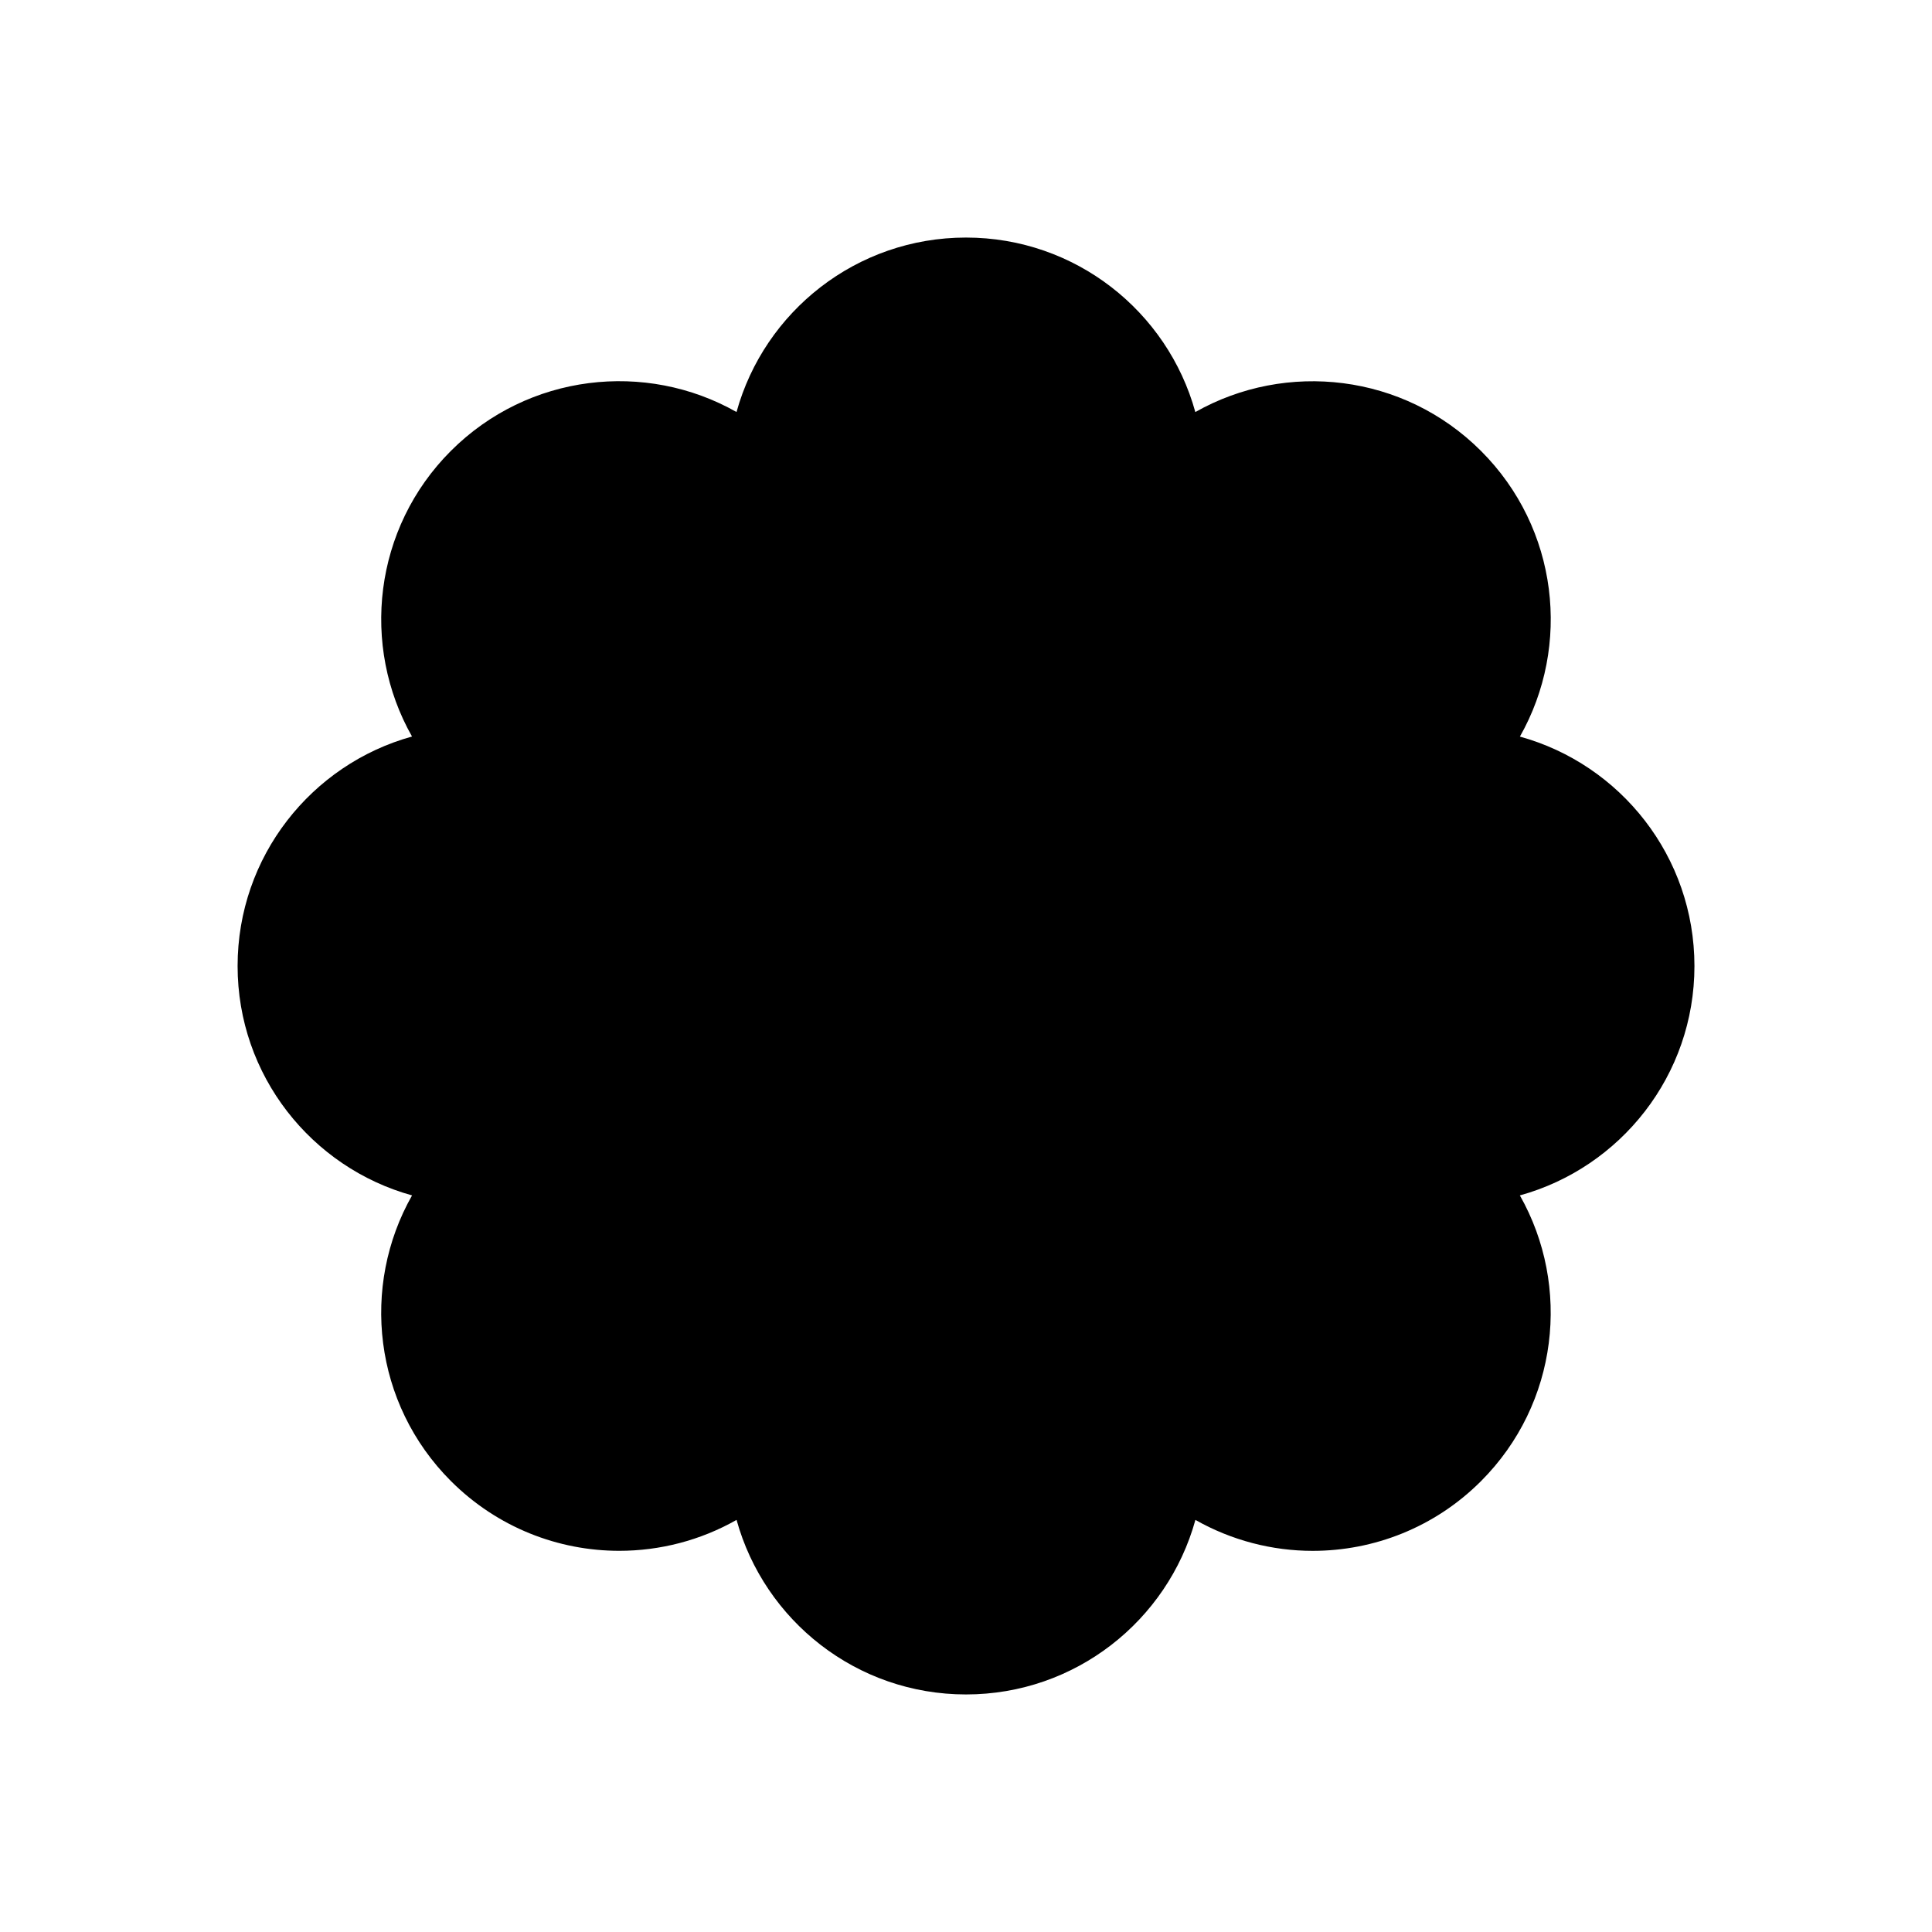
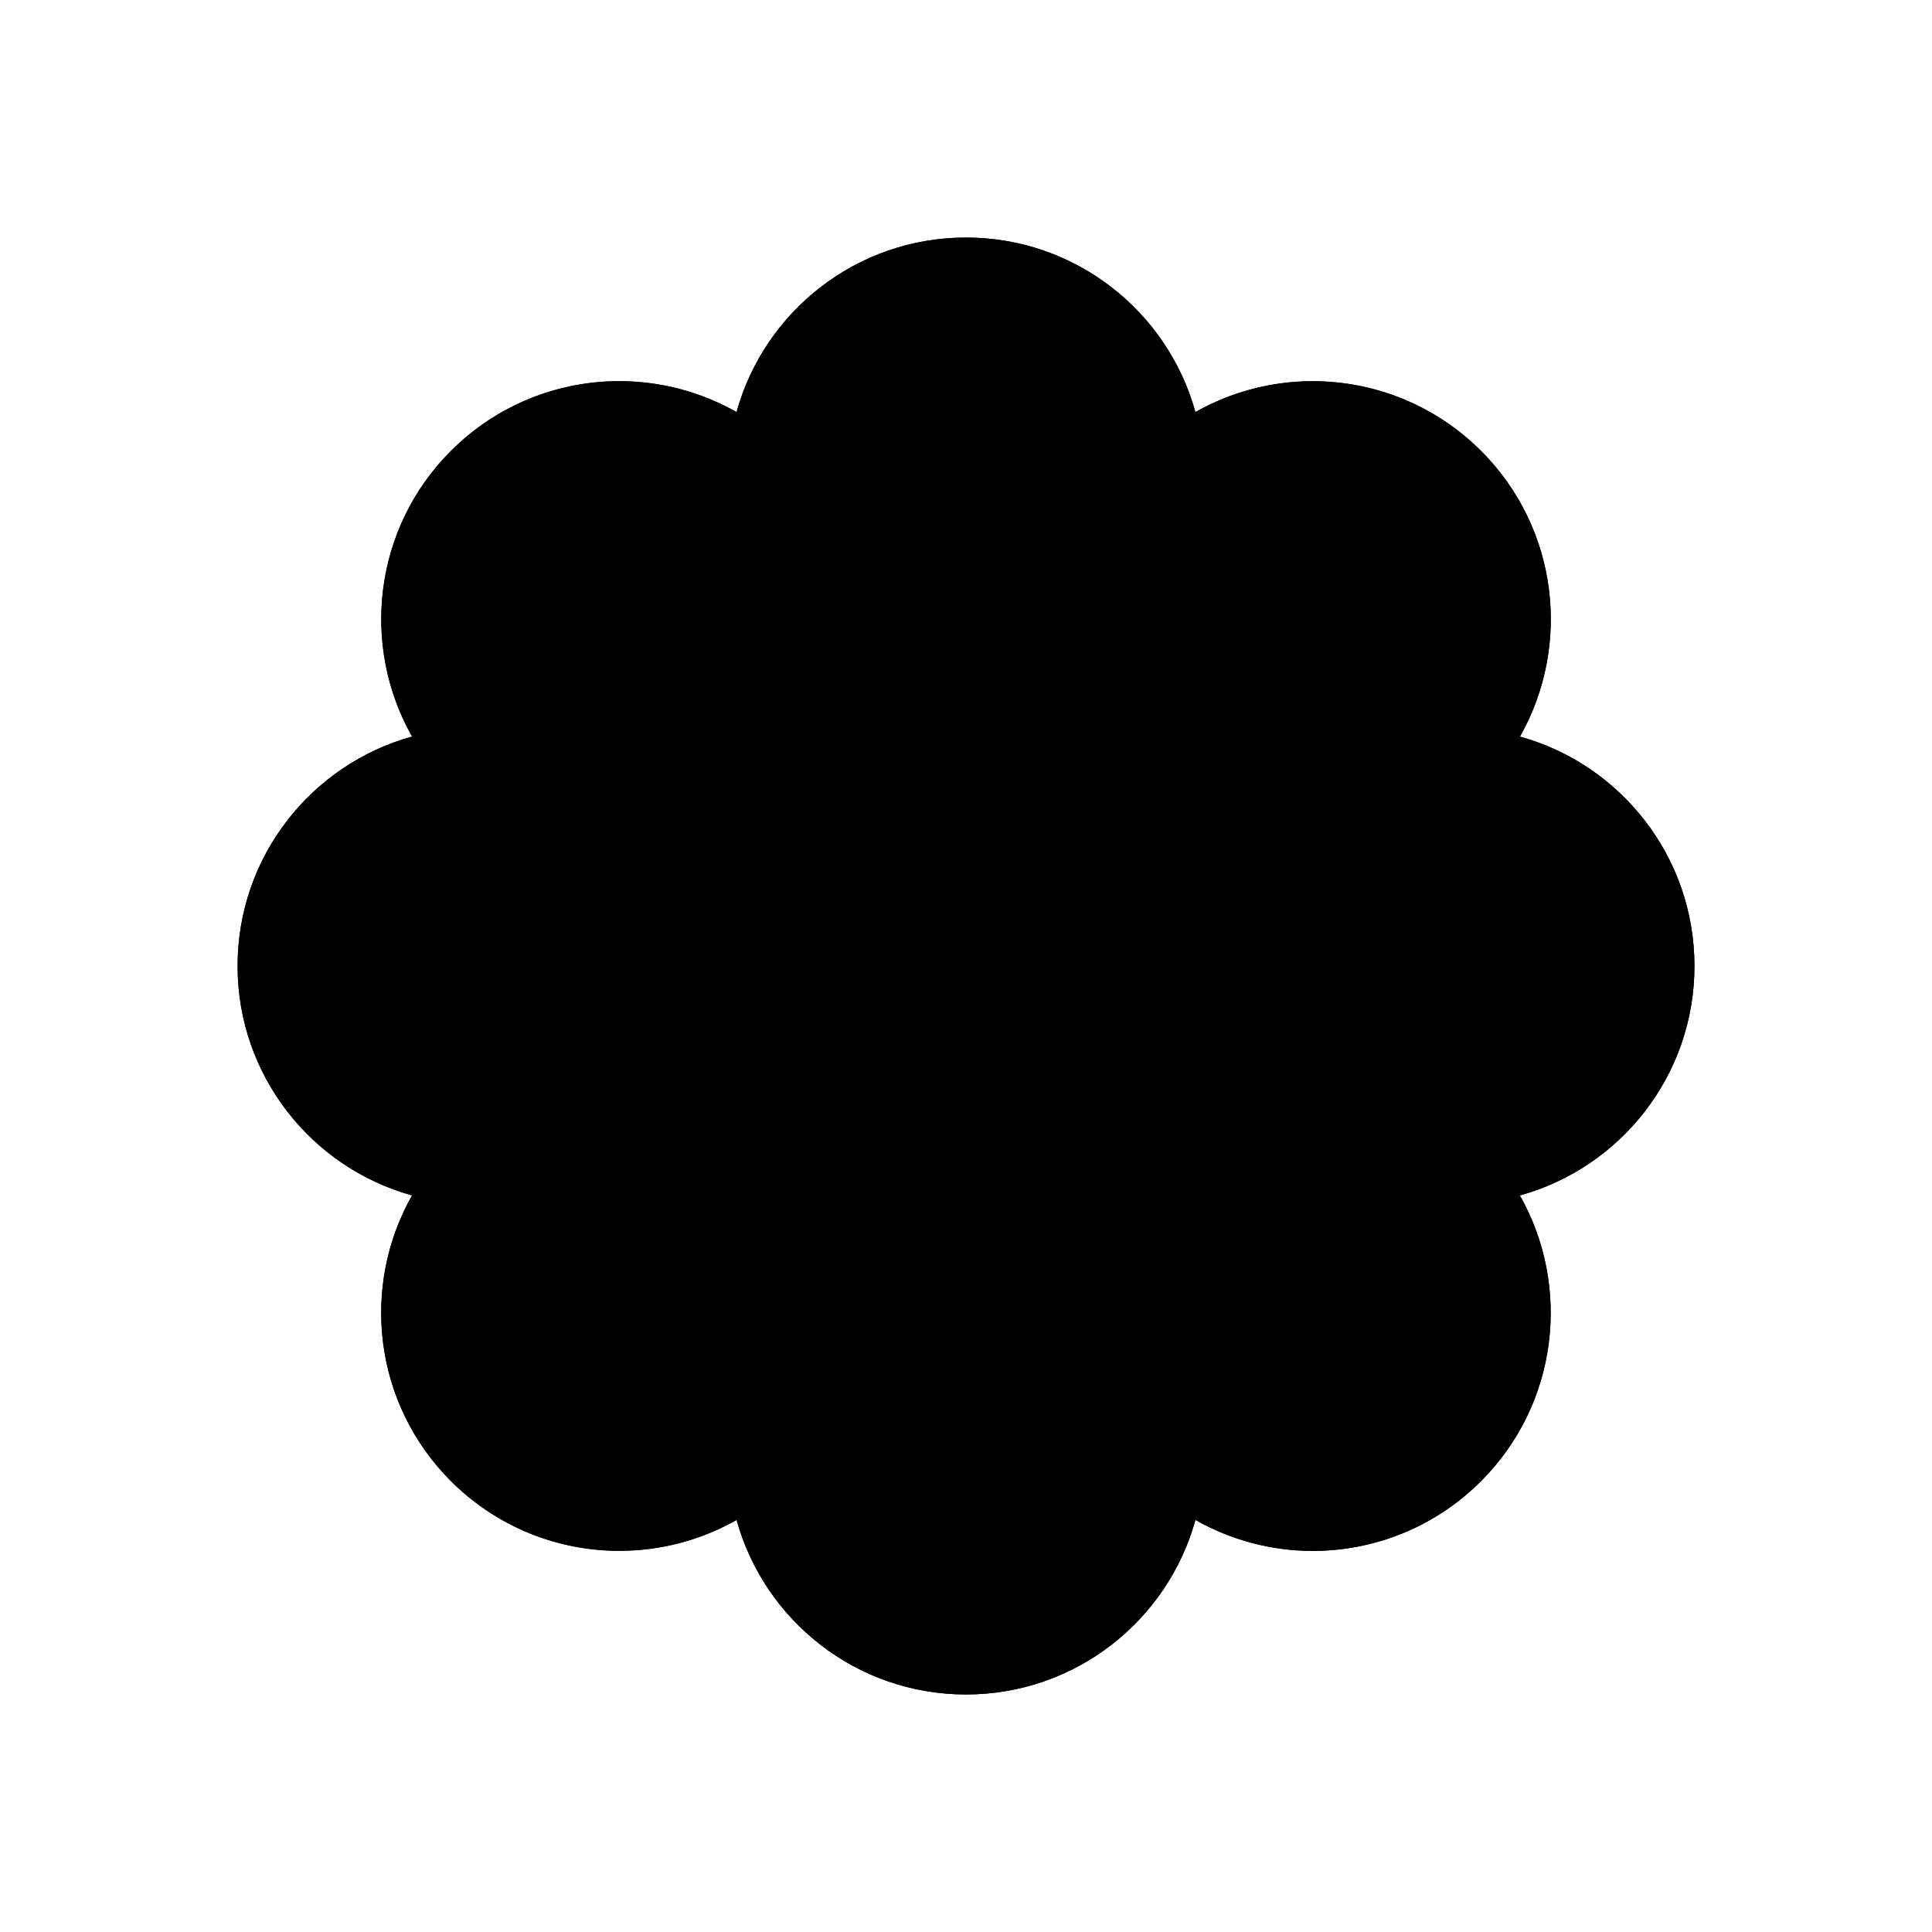
- <svg width="50px" height="50px" viewBox="0 0 50 50">
-   <path d="M43.852,25.001c0-2.833-1.912-5.219-4.517-5.938  c1.332-2.35,0.998-5.389-1.007-7.393c-2.002-2.001-5.041-2.337-7.393-1.006C30.217,8.061,27.832,6.148,25,6.148  c-2.833,0-5.219,1.912-5.939,4.515c-2.349-1.332-5.388-0.996-7.392,1.006c-2.002,2.002-2.337,5.042-1.006,7.392  c-2.602,0.72-4.514,3.106-4.514,5.939c0,2.832,1.913,5.217,4.515,5.937c-1.333,2.35-0.998,5.389,1.006,7.393  c1.203,1.202,2.78,1.805,4.356,1.805c1.049,0,2.097-0.267,3.036-0.8c0.72,2.604,3.105,4.517,5.938,4.517  c2.832,0,5.217-1.912,5.937-4.517c0.939,0.532,1.988,0.801,3.035,0.801c1.578,0,3.155-0.602,4.356-1.804  c2.003-2.004,2.338-5.044,1.006-7.395C41.939,30.218,43.852,27.833,43.852,25.001z" />
-   <path d="M25.001,16.616c-4.625,0-8.385,3.76-8.385,8.385  c0,4.624,3.76,8.384,8.385,8.384c4.624,0,8.384-3.761,8.384-8.384C33.385,20.377,29.625,16.616,25.001,16.616z" />
+ <svg xmlns="http://www.w3.org/2000/svg" version="1.1" id="Layer_1" x="0px" y="0px" width="50px" height="50px" viewBox="0 0 50 50" enable-background="new 0 0 50 50" xml:space="preserve">
+   <path d="M43.852,25.001c0-2.833-1.912-5.219-4.517-5.938c1.332-2.35,0.998-5.389-1.007-7.393c-2.002-2.001-5.041-2.337-7.393-1.006  C30.217,8.061,27.832,6.148,25,6.148c-2.833,0-5.219,1.912-5.939,4.515c-2.349-1.332-5.388-0.996-7.392,1.006  c-2.002,2.002-2.337,5.042-1.006,7.392C8.061,19.781,6.149,22.167,6.149,25c0,2.832,1.913,5.217,4.515,5.938  c-1.333,2.35-0.998,5.389,1.006,7.393c1.203,1.201,2.78,1.805,4.356,1.805c1.049,0,2.097-0.267,3.036-0.8  c0.72,2.604,3.105,4.517,5.938,4.517c2.832,0,5.217-1.912,5.938-4.517c0.938,0.532,1.987,0.802,3.035,0.802  c1.577,0,3.154-0.603,4.355-1.805c2.003-2.004,2.338-5.044,1.006-7.395C41.939,30.219,43.852,27.833,43.852,25.001z" />
+   <path id="dimineata" d="M6.149,25c0,2.832,1.913,5.216,4.515,5.937c-1.333,2.35-0.998,5.389,1.006,7.393  c1.203,1.201,2.78,1.805,4.356,1.805c1.049,0,2.097-0.267,3.036-0.8c0.72,2.604,3.105,4.517,5.938,4.517  c2.832,0,5.217-1.912,5.938-4.517c0.938,0.532,1.987,0.802,3.035,0.802c1.577,0,3.154-0.603,4.355-1.805  c2.003-2.004,2.338-5.044,1.006-7.395c2.605-0.719,4.518-3.104,4.518-5.937v0H6.149z" />
+   <path id="seara" d="M43.852,25c0-2.832-1.913-5.217-4.515-5.938c1.333-2.35,0.998-5.389-1.006-7.393  c-1.203-1.201-2.78-1.805-4.356-1.805c-1.049,0-2.097,0.268-3.036,0.801C30.219,8.061,27.834,6.148,25,6.148  c-2.832,0-5.217,1.912-5.938,4.518c-0.938-0.533-1.987-0.803-3.035-0.803c-1.577,0-3.154,0.604-4.355,1.805  c-2.003,2.004-2.338,5.045-1.006,7.395C8.061,19.781,6.149,22.168,6.149,25l0,0H43.852z" />
+   <path id="inner" d="M25.001,16.616c-4.625,0-8.385,3.76-8.385,8.385c0,4.624,3.76,8.384,8.385,8.384c4.624,0,8.384-3.761,8.384-8.384  C33.385,20.377,29.625,16.616,25.001,16.616z" />
</svg>
